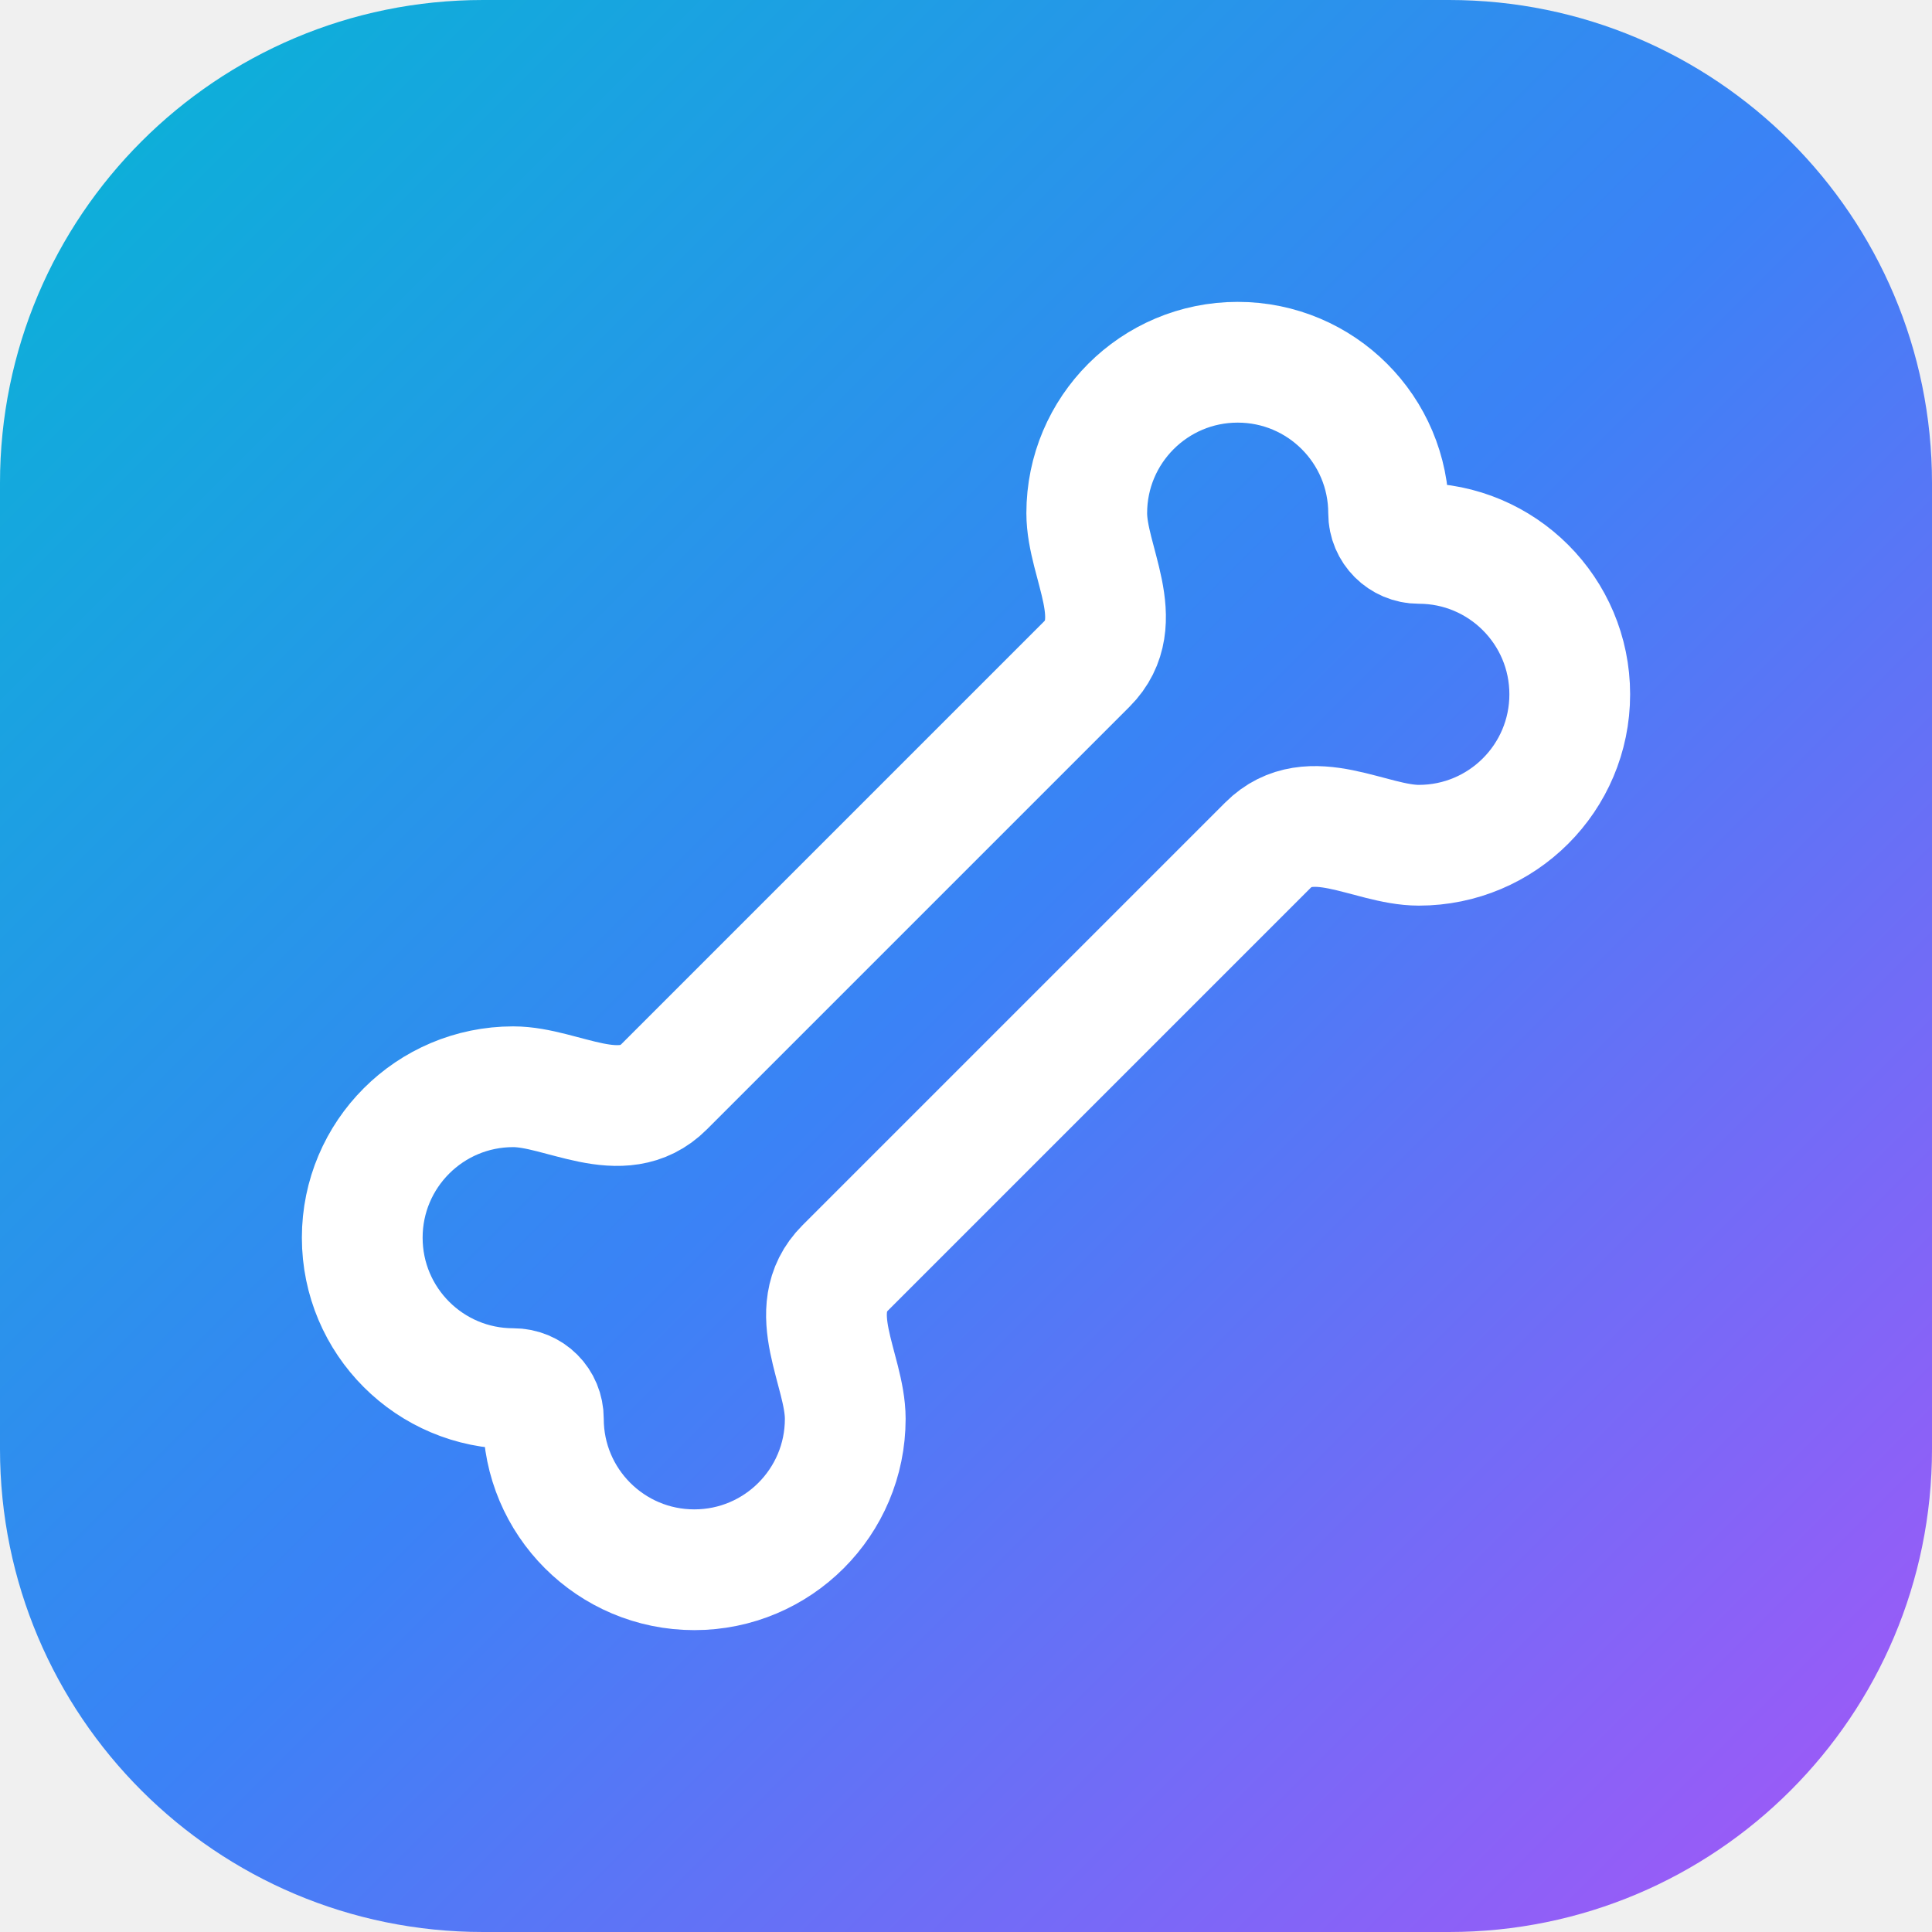
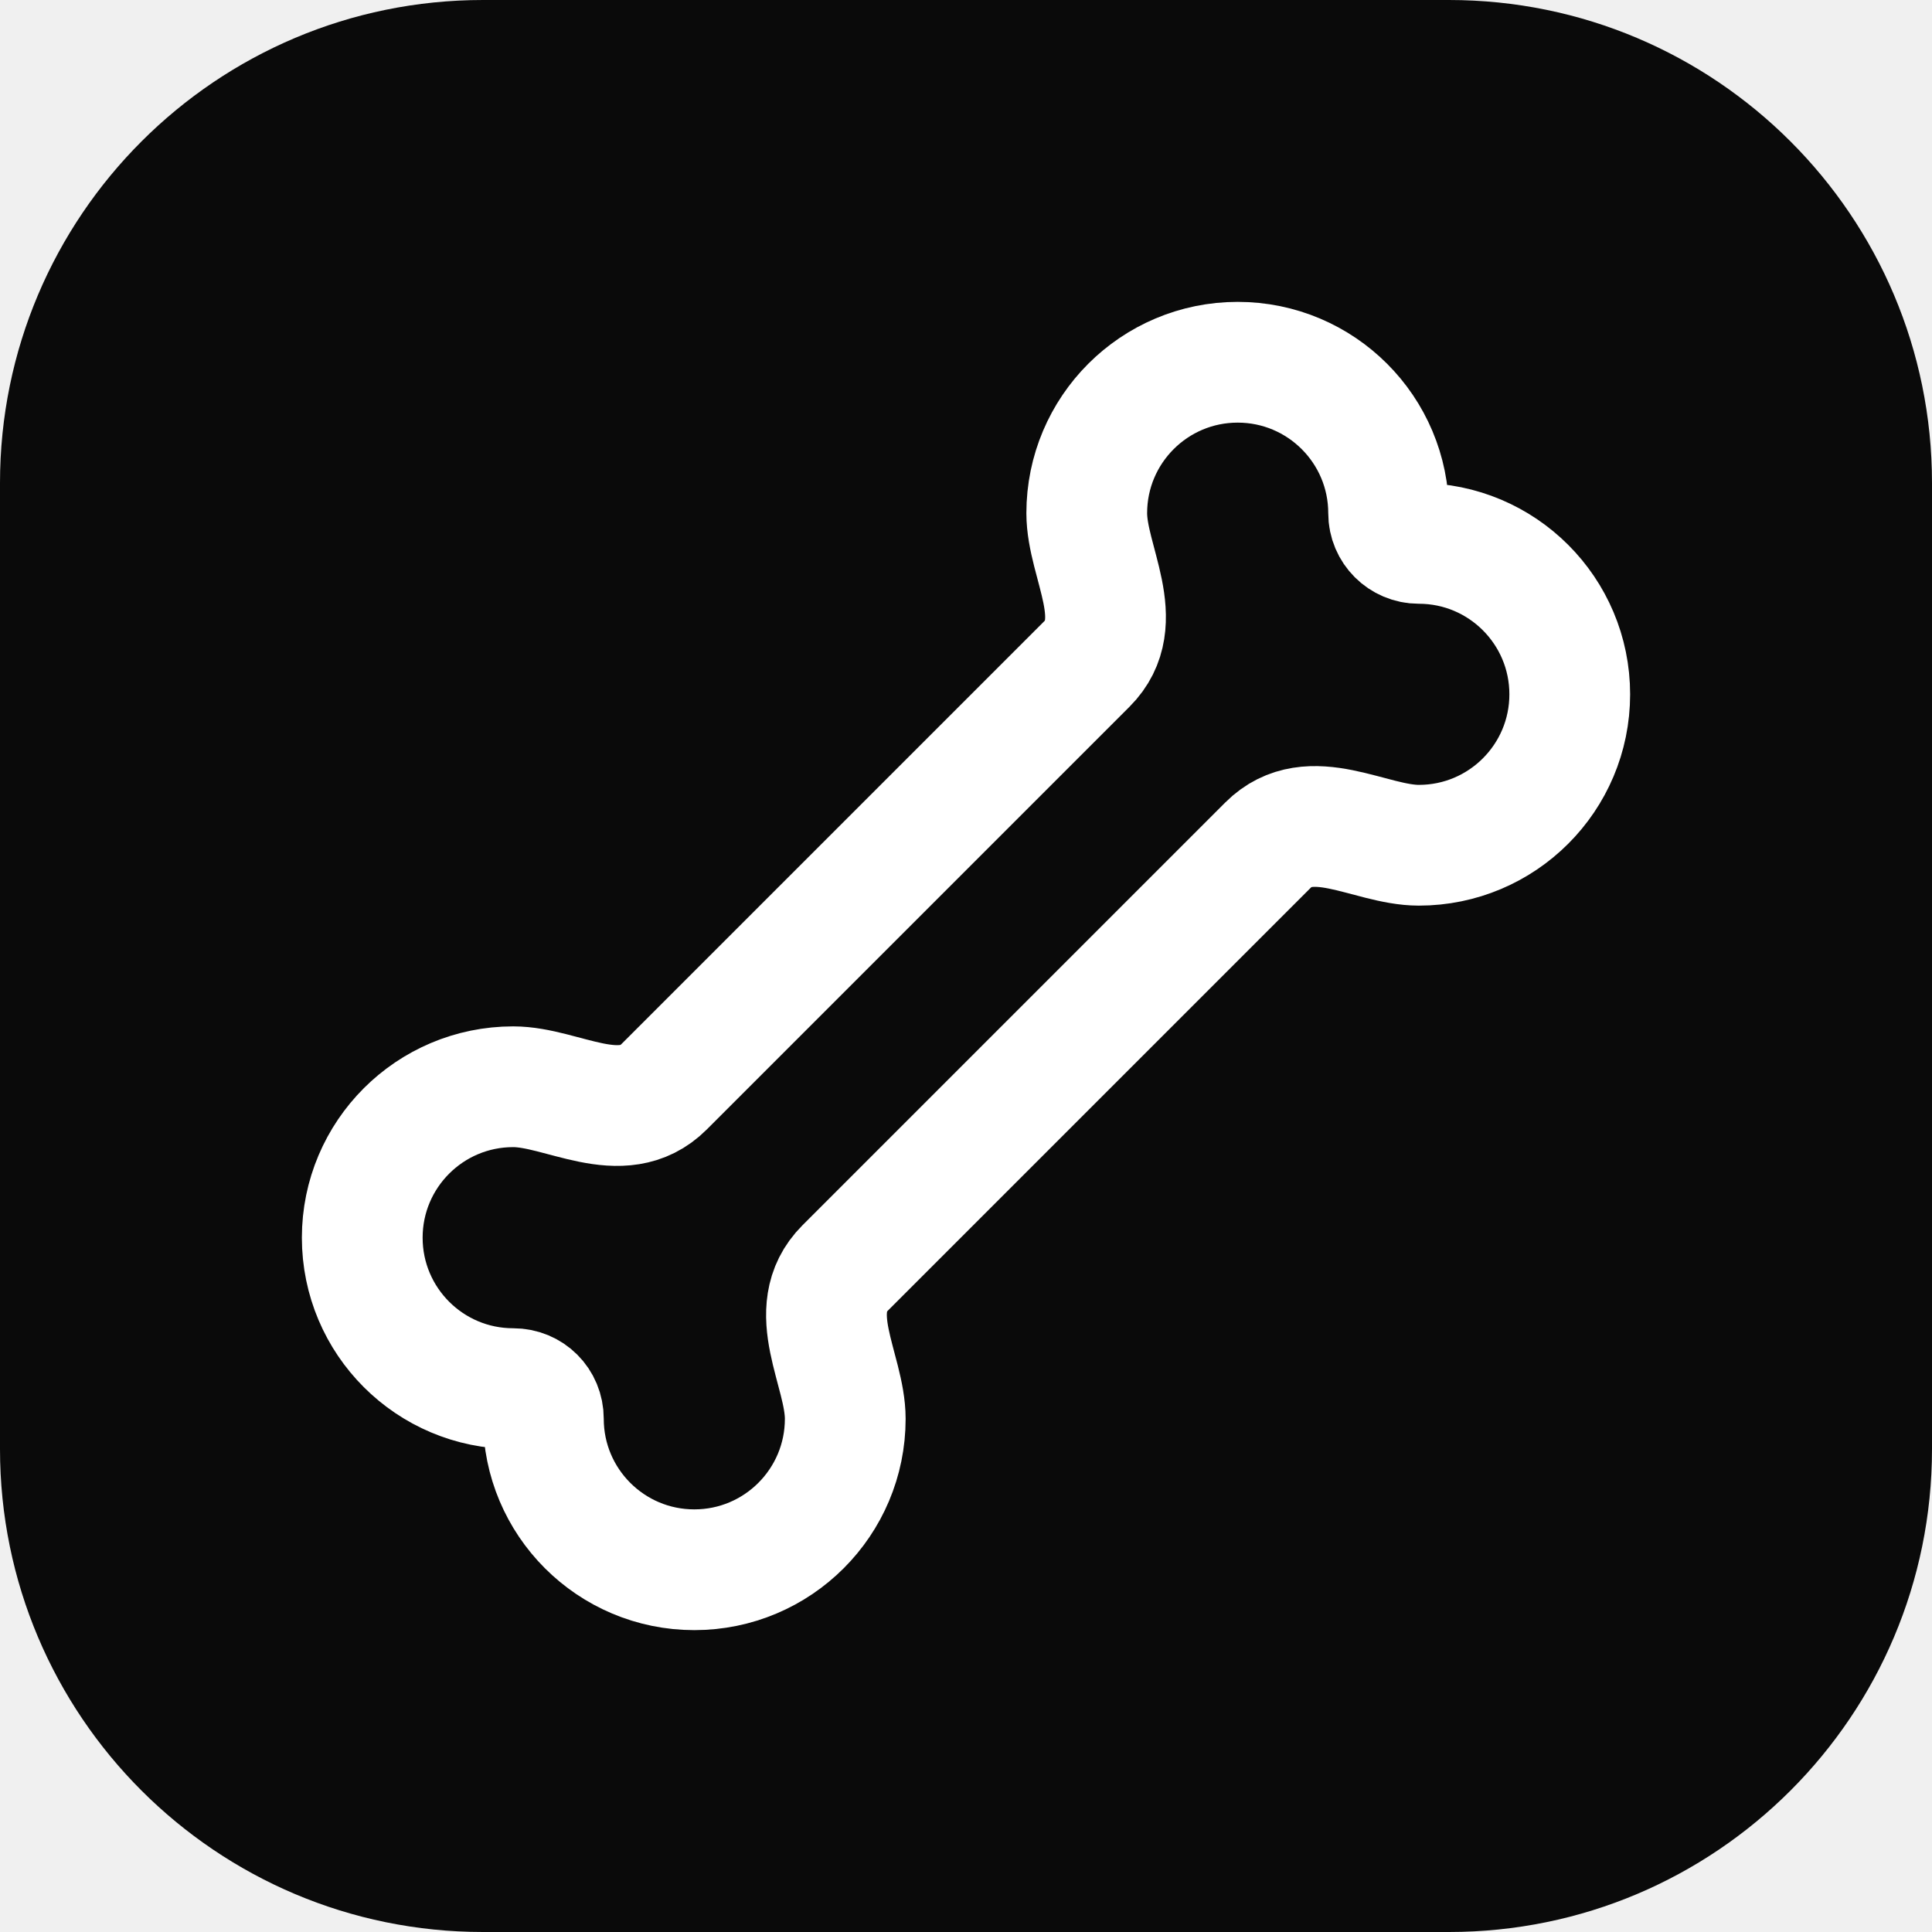
<svg xmlns="http://www.w3.org/2000/svg" viewBox="0 0 32 32">
-   <defs>
-     <linearGradient id="g" x1="0" y1="0" x2="1" y2="1">
-       <stop offset="0" stop-color="#06b6d4" />
-       <stop offset=".5" stop-color="#3b82f6" />
-       <stop offset="1" stop-color="#a855f7" />
-     </linearGradient>
-   </defs>
-   <rect width="32" height="32" rx="8" fill="url(#g)" />
+   <rect width="32" height="32" rx="8" fill="#0a0a0a" />
  <g transform="translate(4 4)" fill="none" stroke="#fff" stroke-width="2" stroke-linecap="round" stroke-linejoin="round">
    <path d="M17 10c.7-.7 1.69 0 2.5 0a2.5 2.5 0 1 0 0-5 .5.5 0 0 1-.5-.5 2.5 2.5 0 1 0-5 0c0 .81.7 1.8 0 2.5l-7 7c-.7.7-1.69 0-2.5 0a2.5 2.5 0 0 0 0 5c.28 0 .5.22.5.5a2.5 2.5 0 1 0 5 0c0-.81-.7-1.8 0-2.5Z" />
  </g>
</svg>
